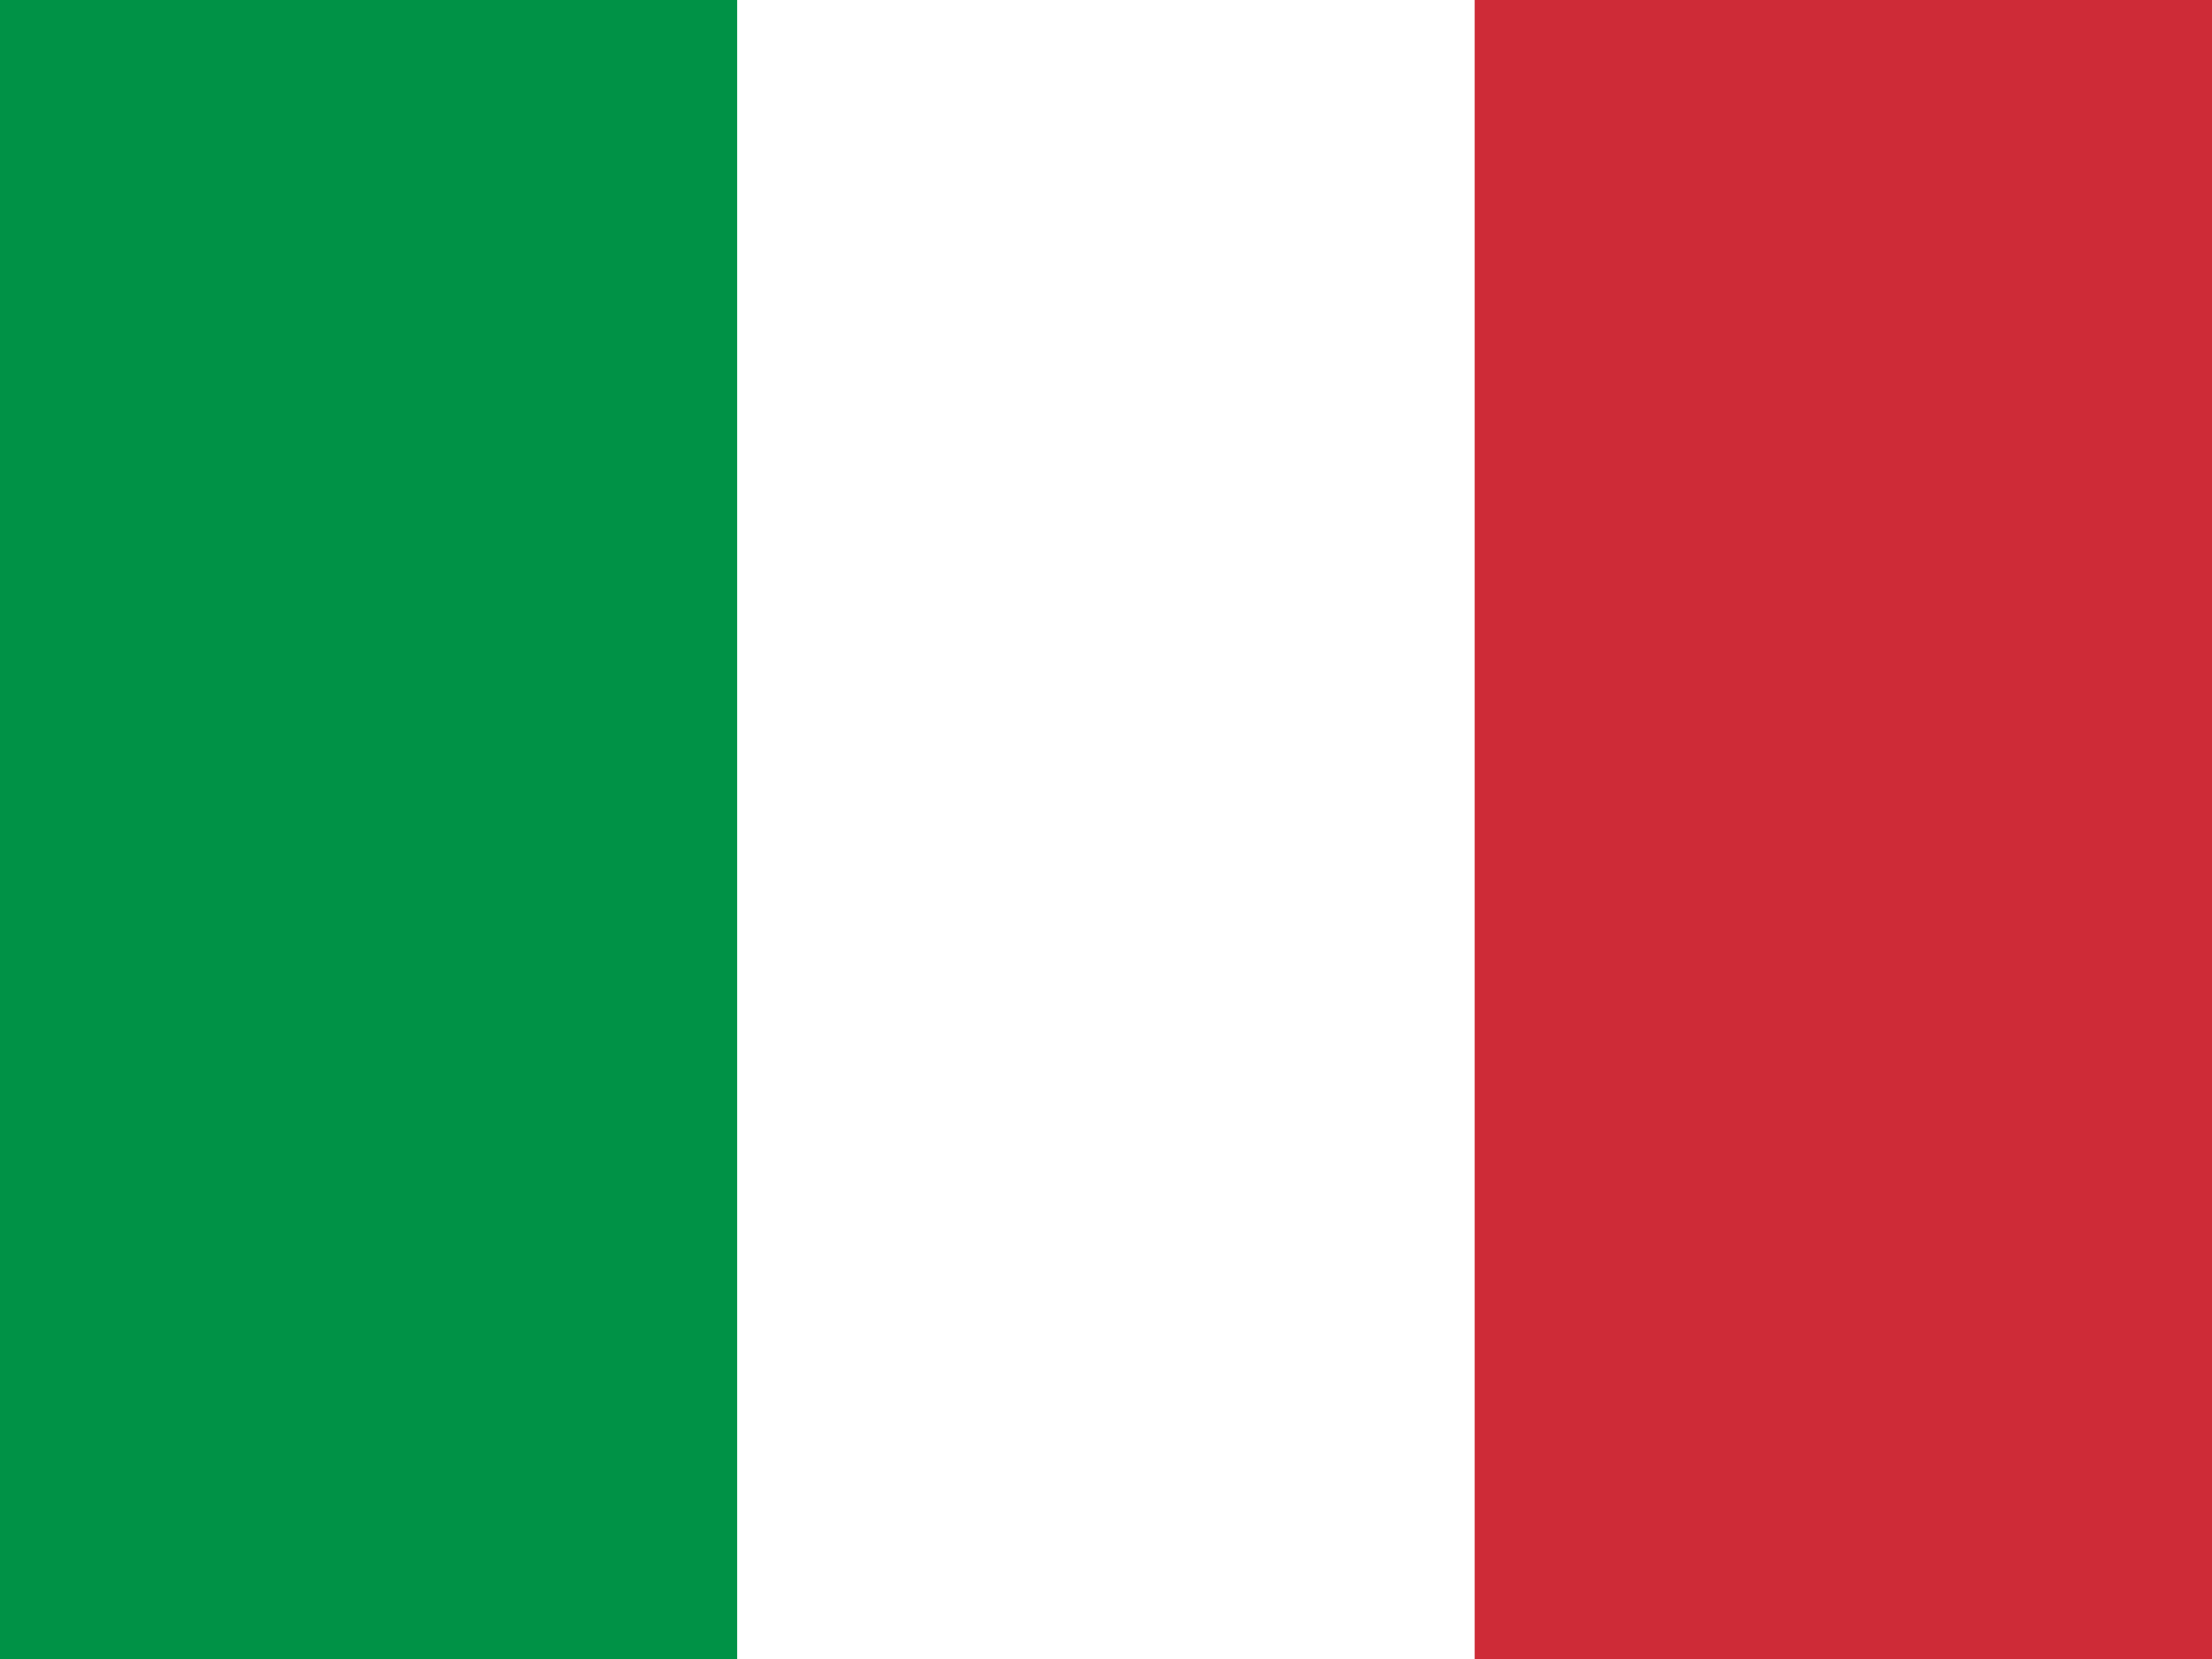
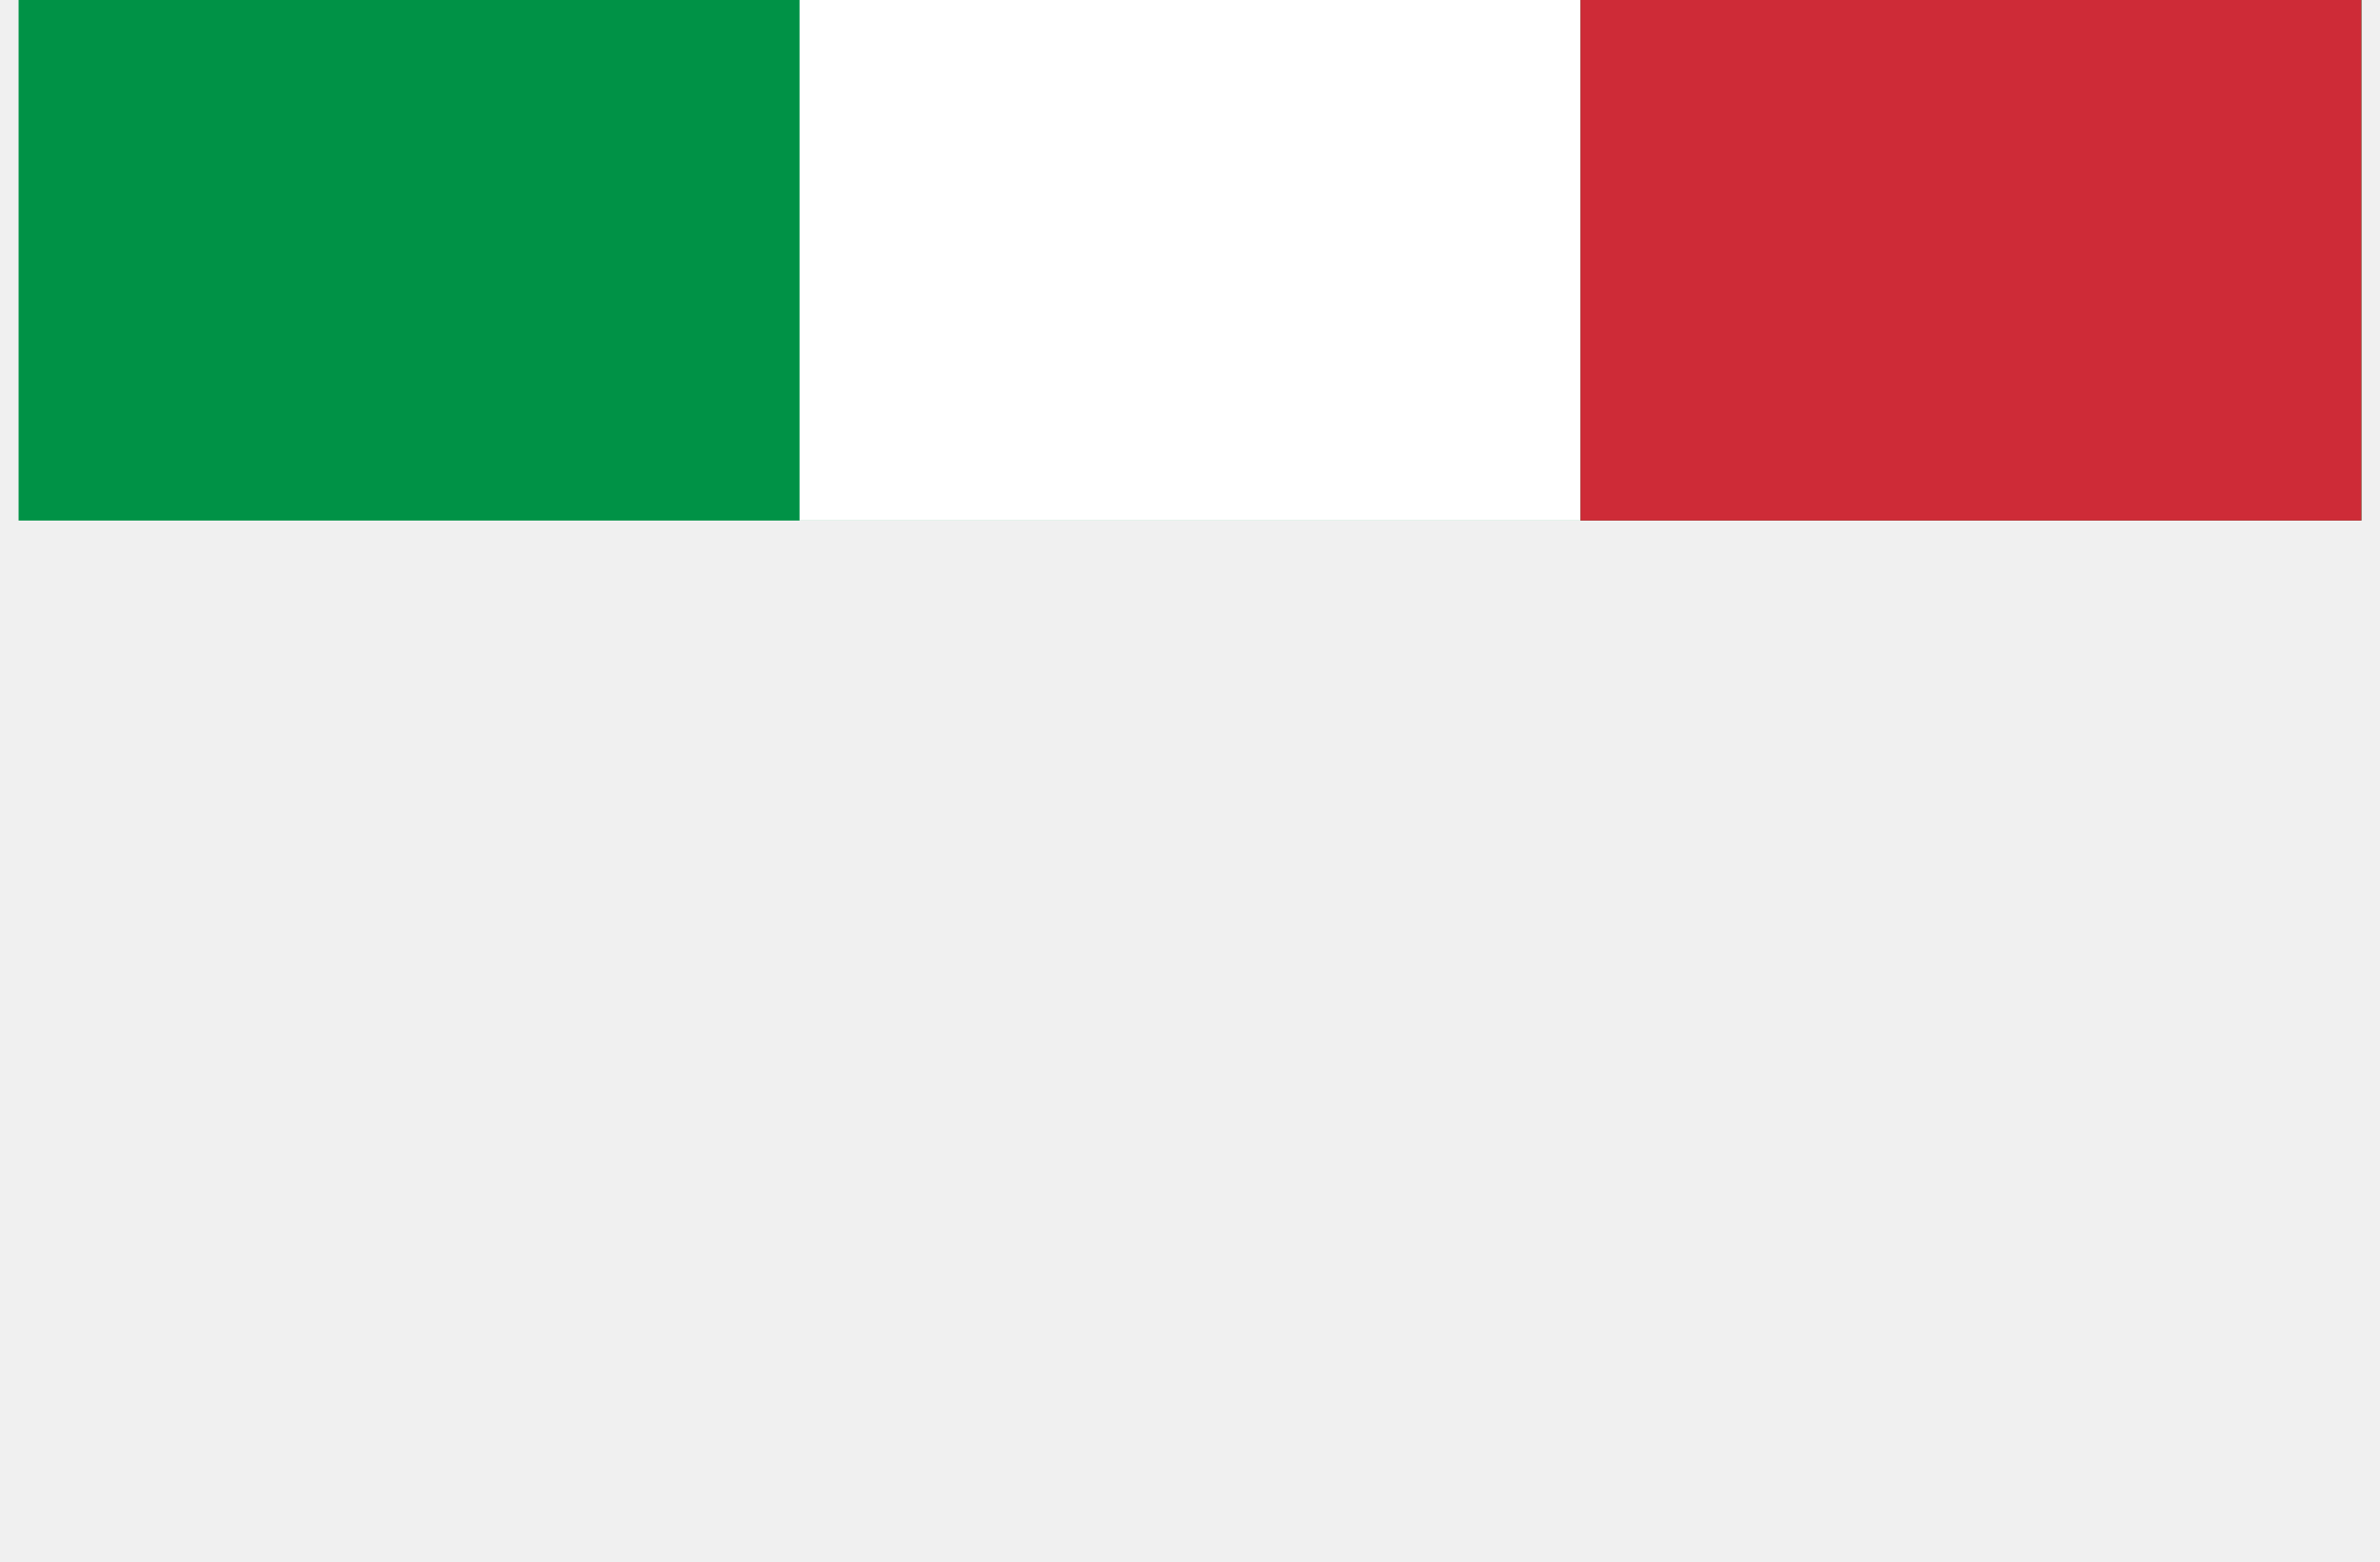
- <svg xmlns="http://www.w3.org/2000/svg" viewBox="0 0 24 18" width="24" height="18">
-   <rect width="8" height="18" fill="#009246" />
-   <rect x="8" width="8" height="18" fill="white" />
-   <rect x="16" width="8" height="18" fill="#CE2B37" />
+ <svg xmlns="http://www.w3.org/2000/svg" viewBox="0 0 90 60" width="32" height="21">
+   <g>
+     <rect width="90" height="20" fill="#009246" />
+     <rect x="30" width="30" height="20" fill="#FFFFFF" />
+     <rect x="60" width="30" height="20" fill="#CE2B37" />
+   </g>
</svg>
